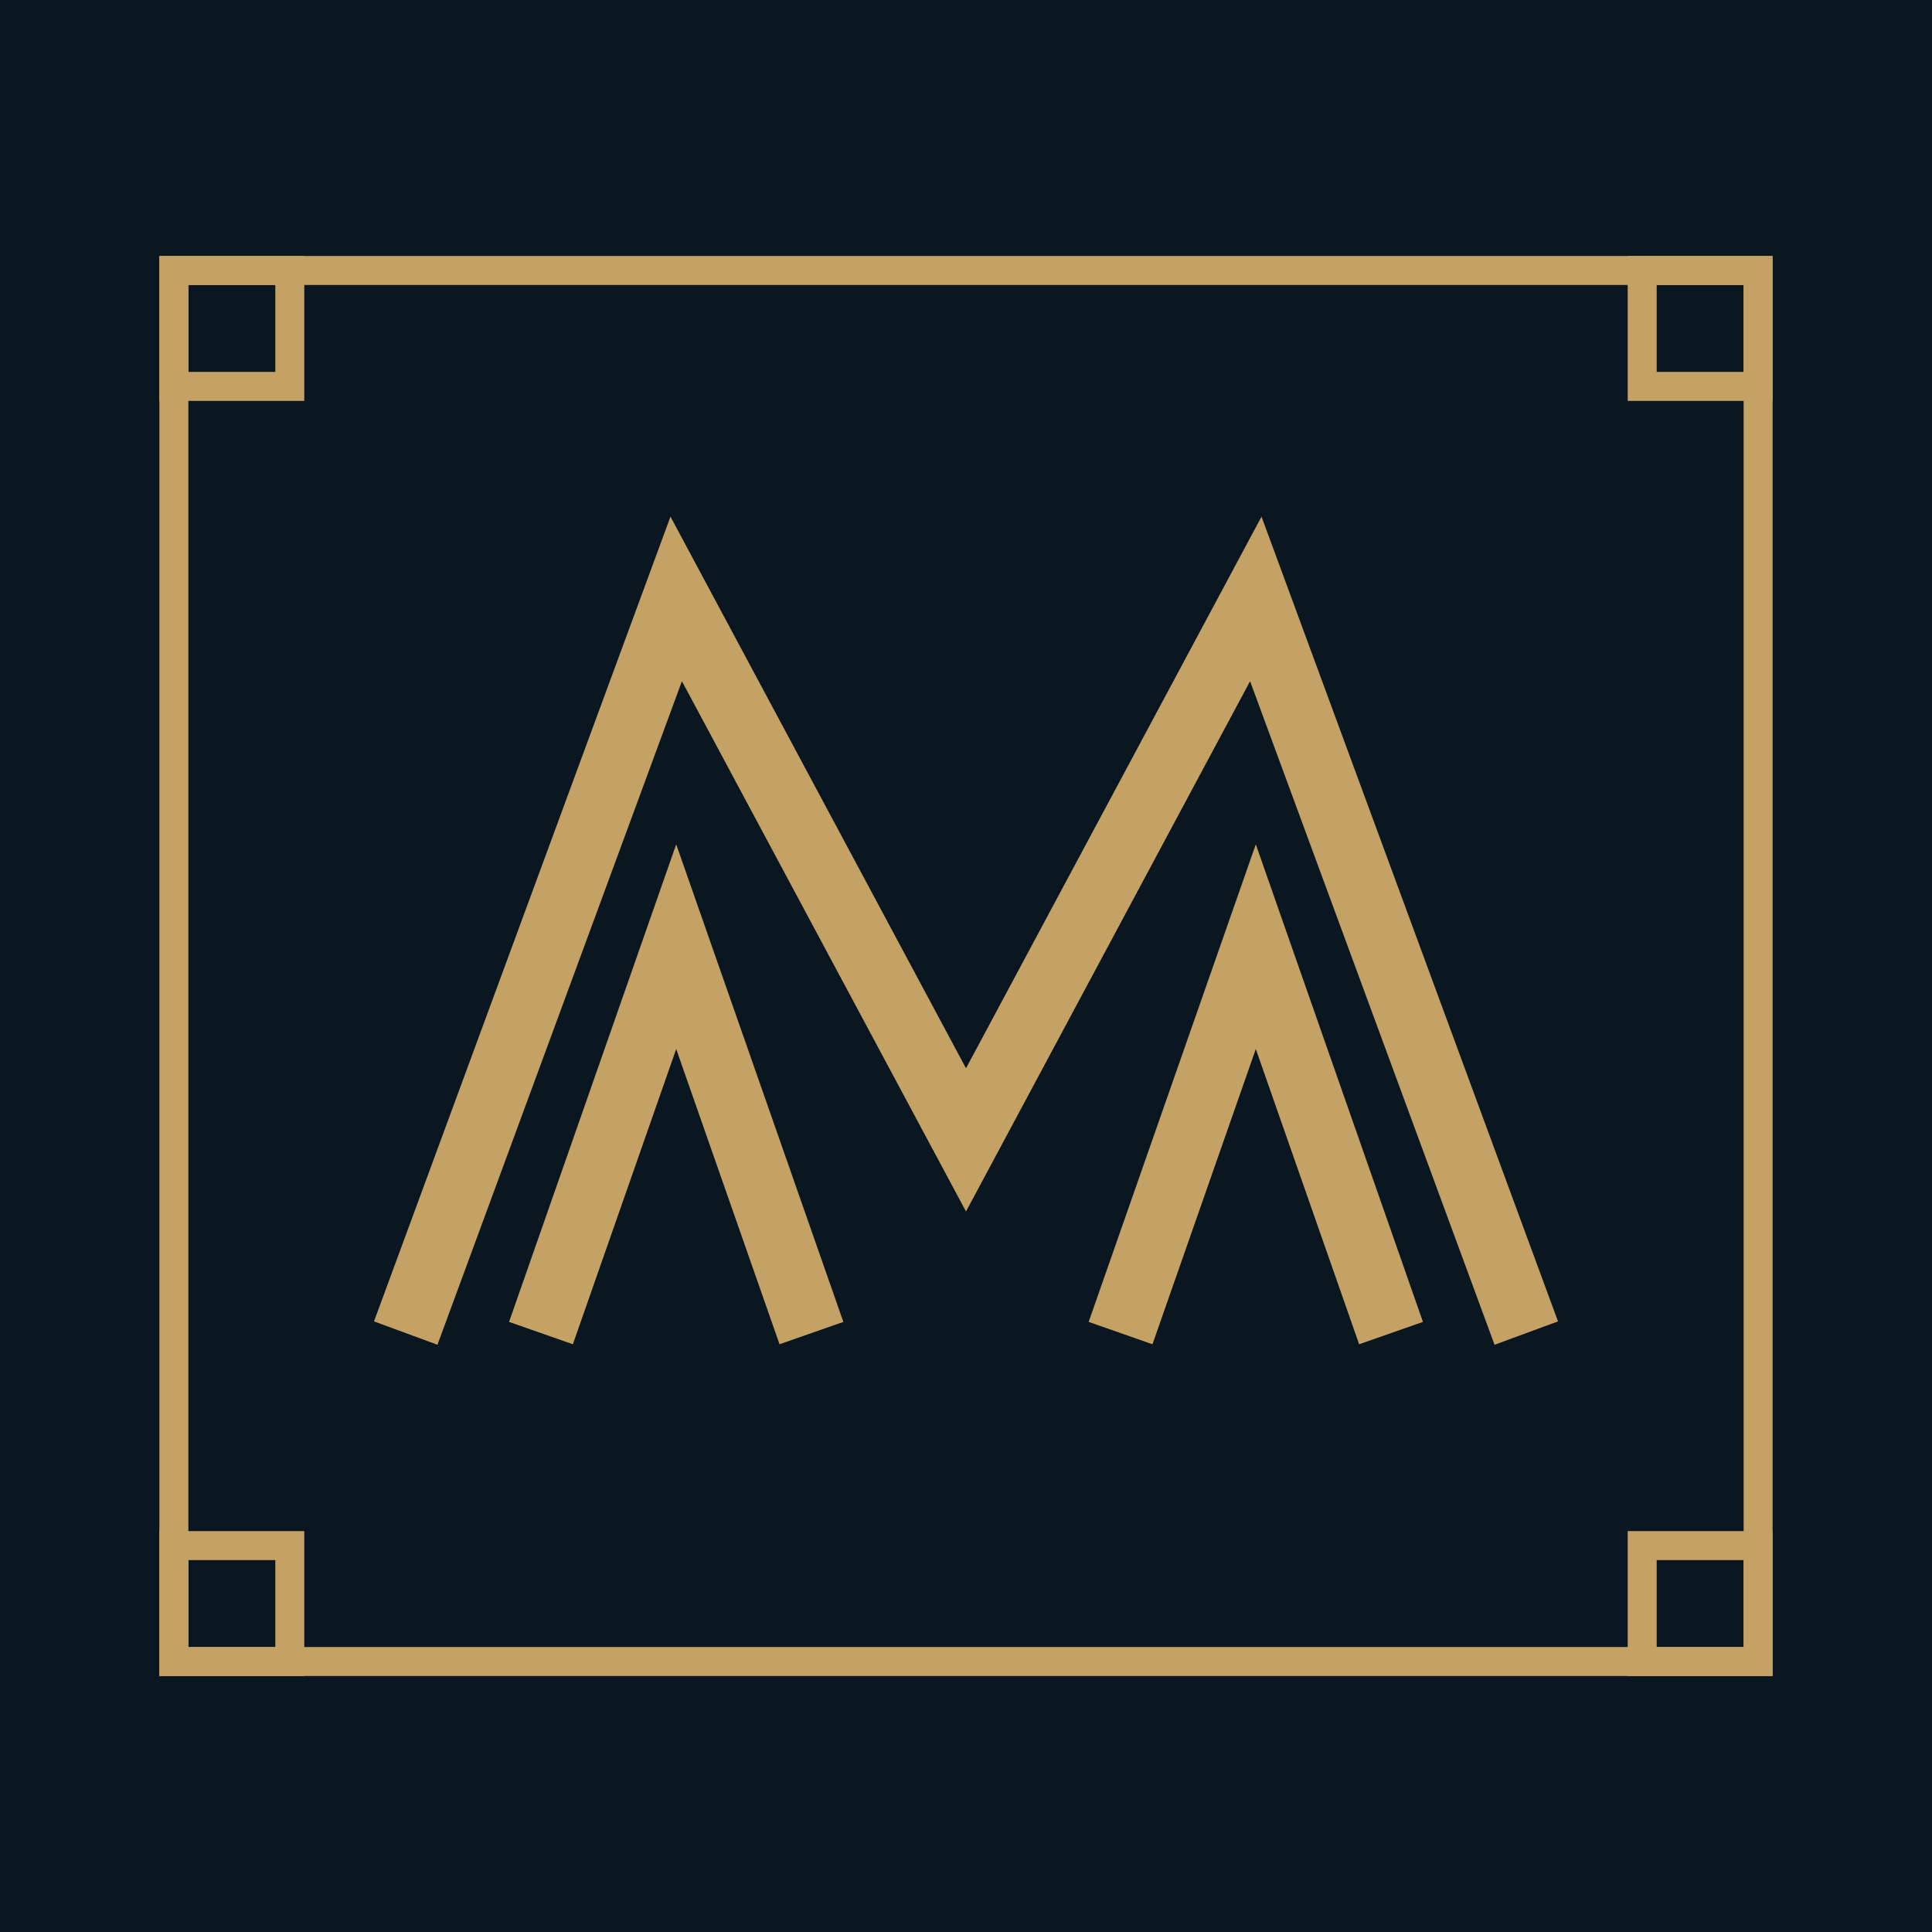
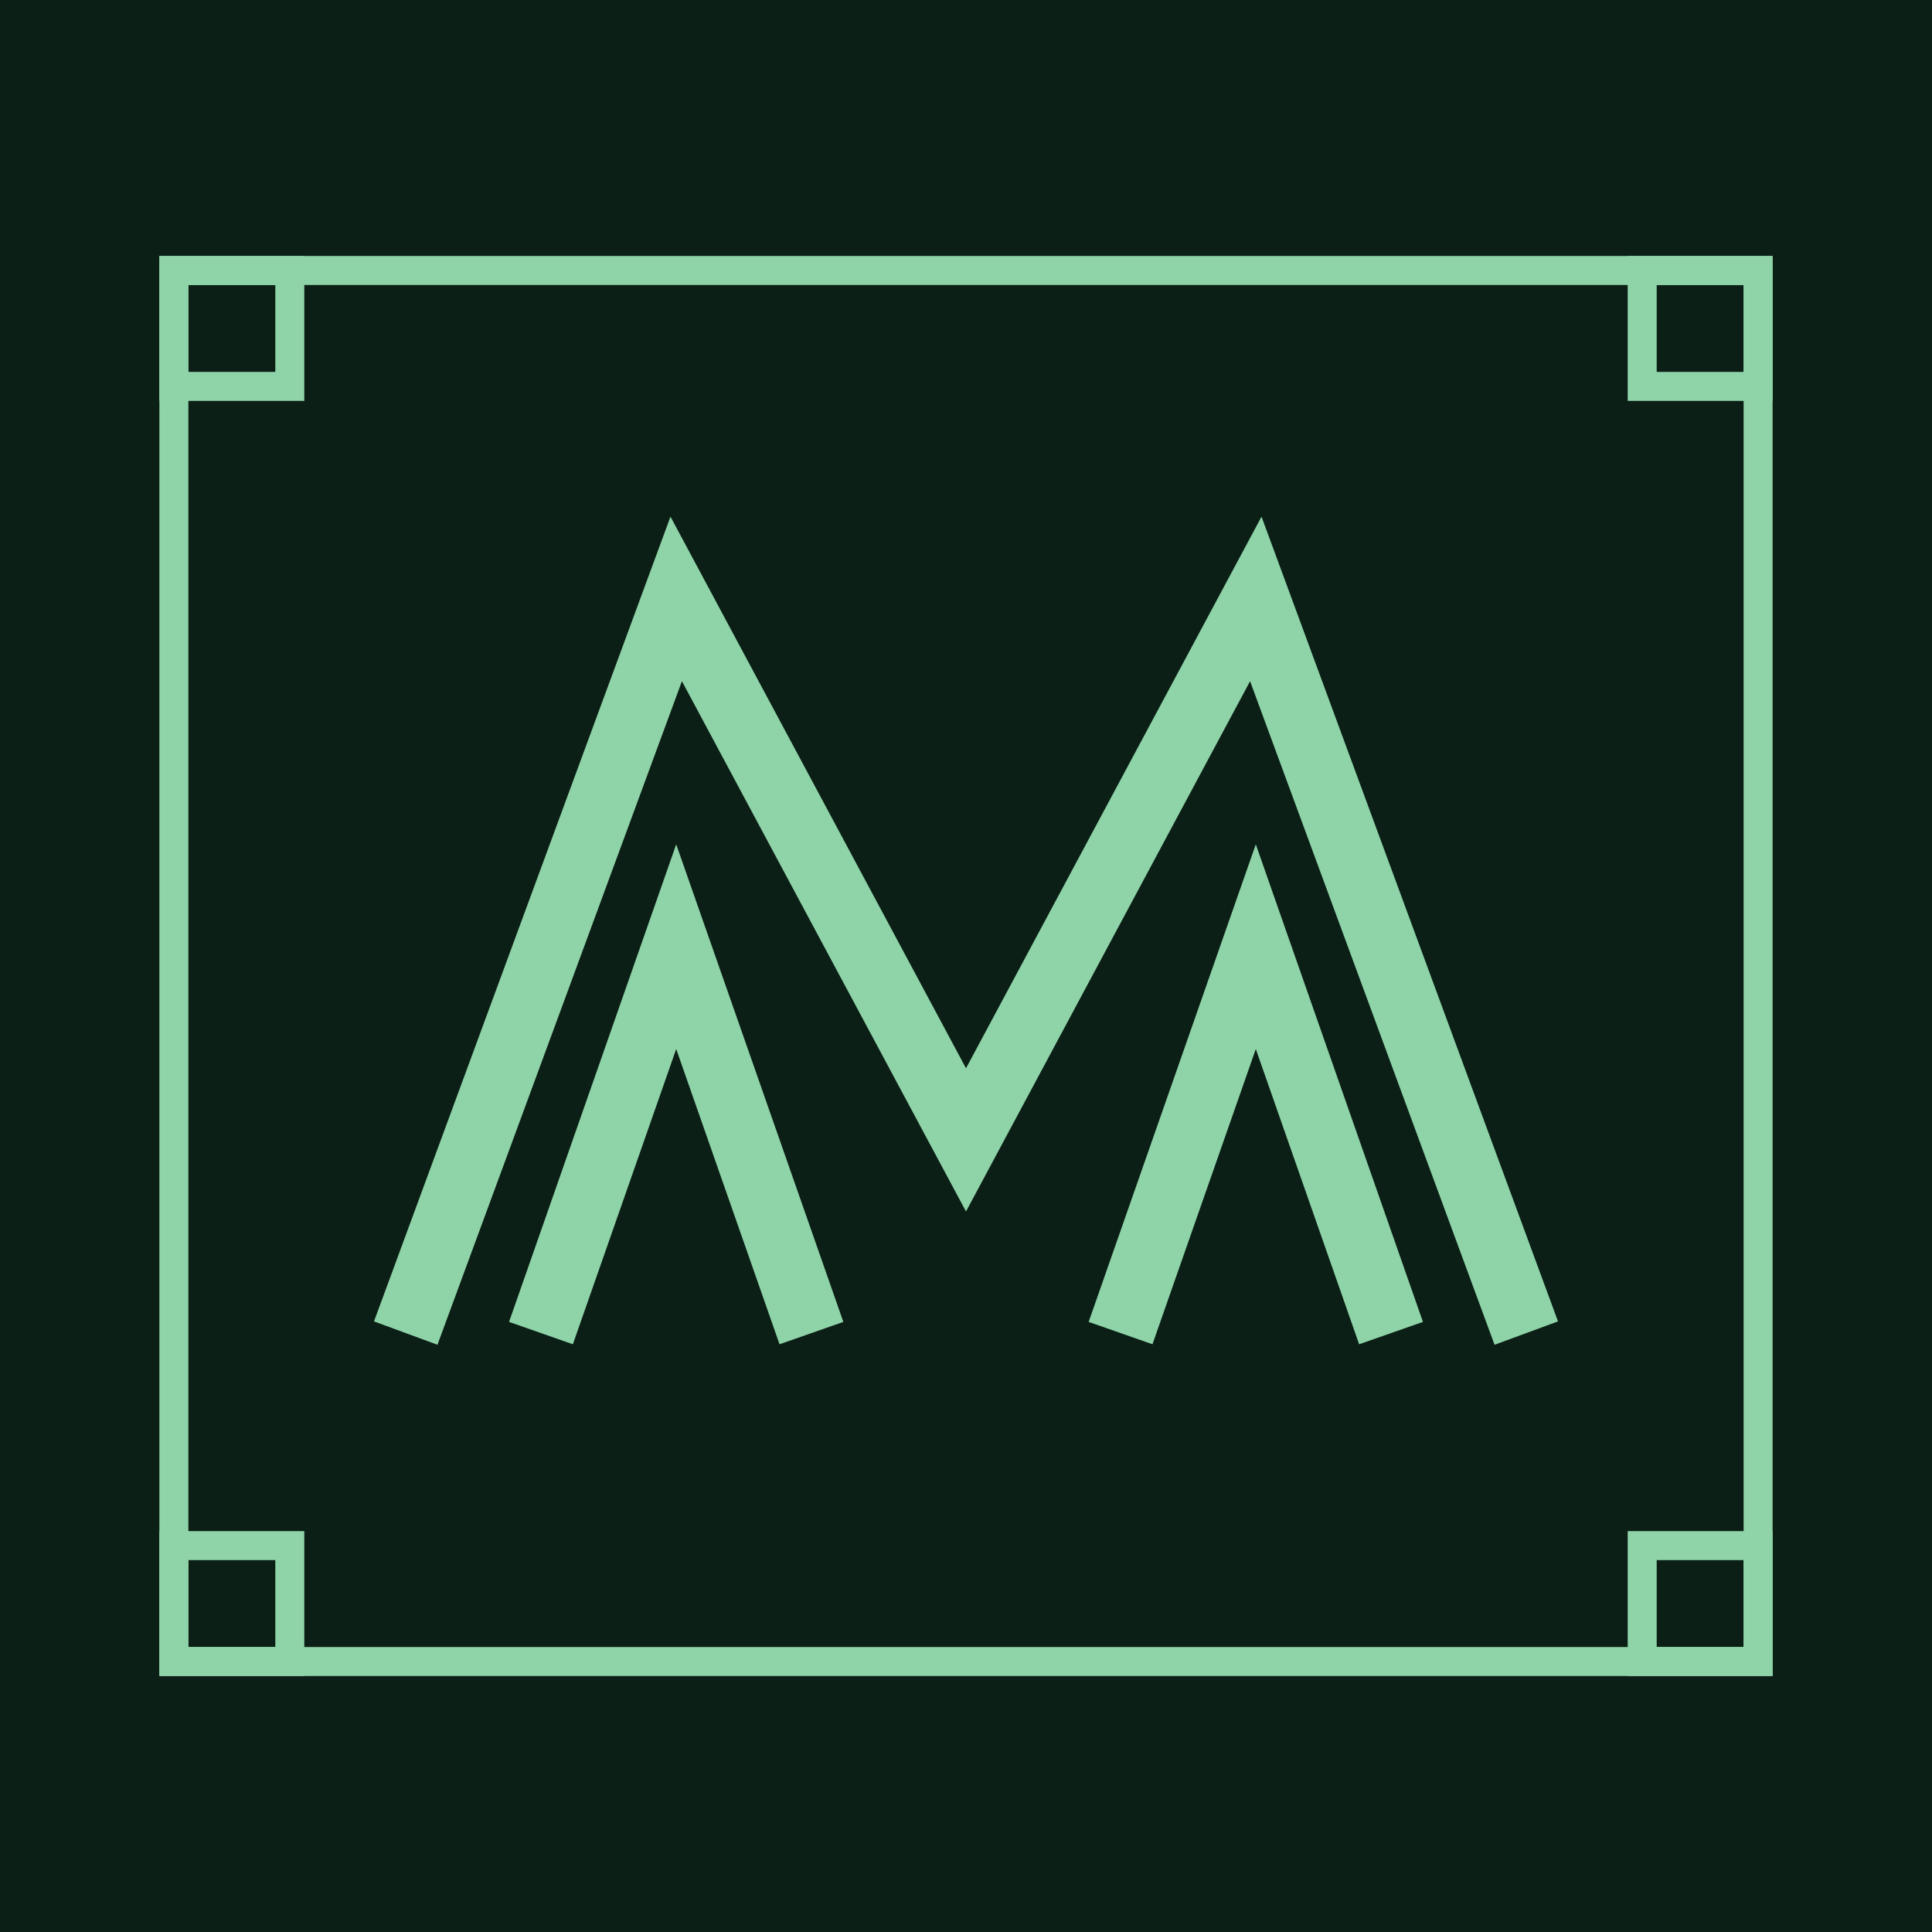
<svg xmlns="http://www.w3.org/2000/svg" viewBox="0 0 200 200" role="img" aria-label="Widestride International Limited">
-   <rect width="200" height="200" fill="#0A1620" />
-   <path fill="none" stroke="#C4A265" stroke-width="3" d="M18 28h164v144H18z" />
-   <path fill="none" stroke="#C4A265" stroke-width="3" d="M18 28h12v12H18zM170 28h12v12h-12zM18 160h12v12H18zM170 160h12v12h-12z" />
-   <path fill="none" stroke="#C4A265" stroke-width="7" stroke-linejoin="miter" d="M42 138 L70 62 L100 118 L130 62 L158 138" />
-   <path fill="none" stroke="#C4A265" stroke-width="7" d="M56 138 L70 98 L84 138" />
-   <path fill="none" stroke="#C4A265" stroke-width="7" d="M116 138 L130 98 L144 138" />
+   <rect width="200" height="200" fill="#0B1F16" />
+   <path fill="none" stroke="#8FD4A8" stroke-width="3" d="M18 28h164v144H18z" />
+   <path fill="none" stroke="#8FD4A8" stroke-width="3" d="M18 28h12v12H18zM170 28h12v12h-12zM18 160h12v12H18zM170 160h12v12h-12z" />
+   <path fill="none" stroke="#8FD4A8" stroke-width="7" stroke-linejoin="miter" d="M42 138 L70 62 L100 118 L130 62 L158 138" />
+   <path fill="none" stroke="#8FD4A8" stroke-width="7" d="M56 138 L70 98 L84 138" />
+   <path fill="none" stroke="#8FD4A8" stroke-width="7" d="M116 138 L130 98 L144 138" />
</svg>
